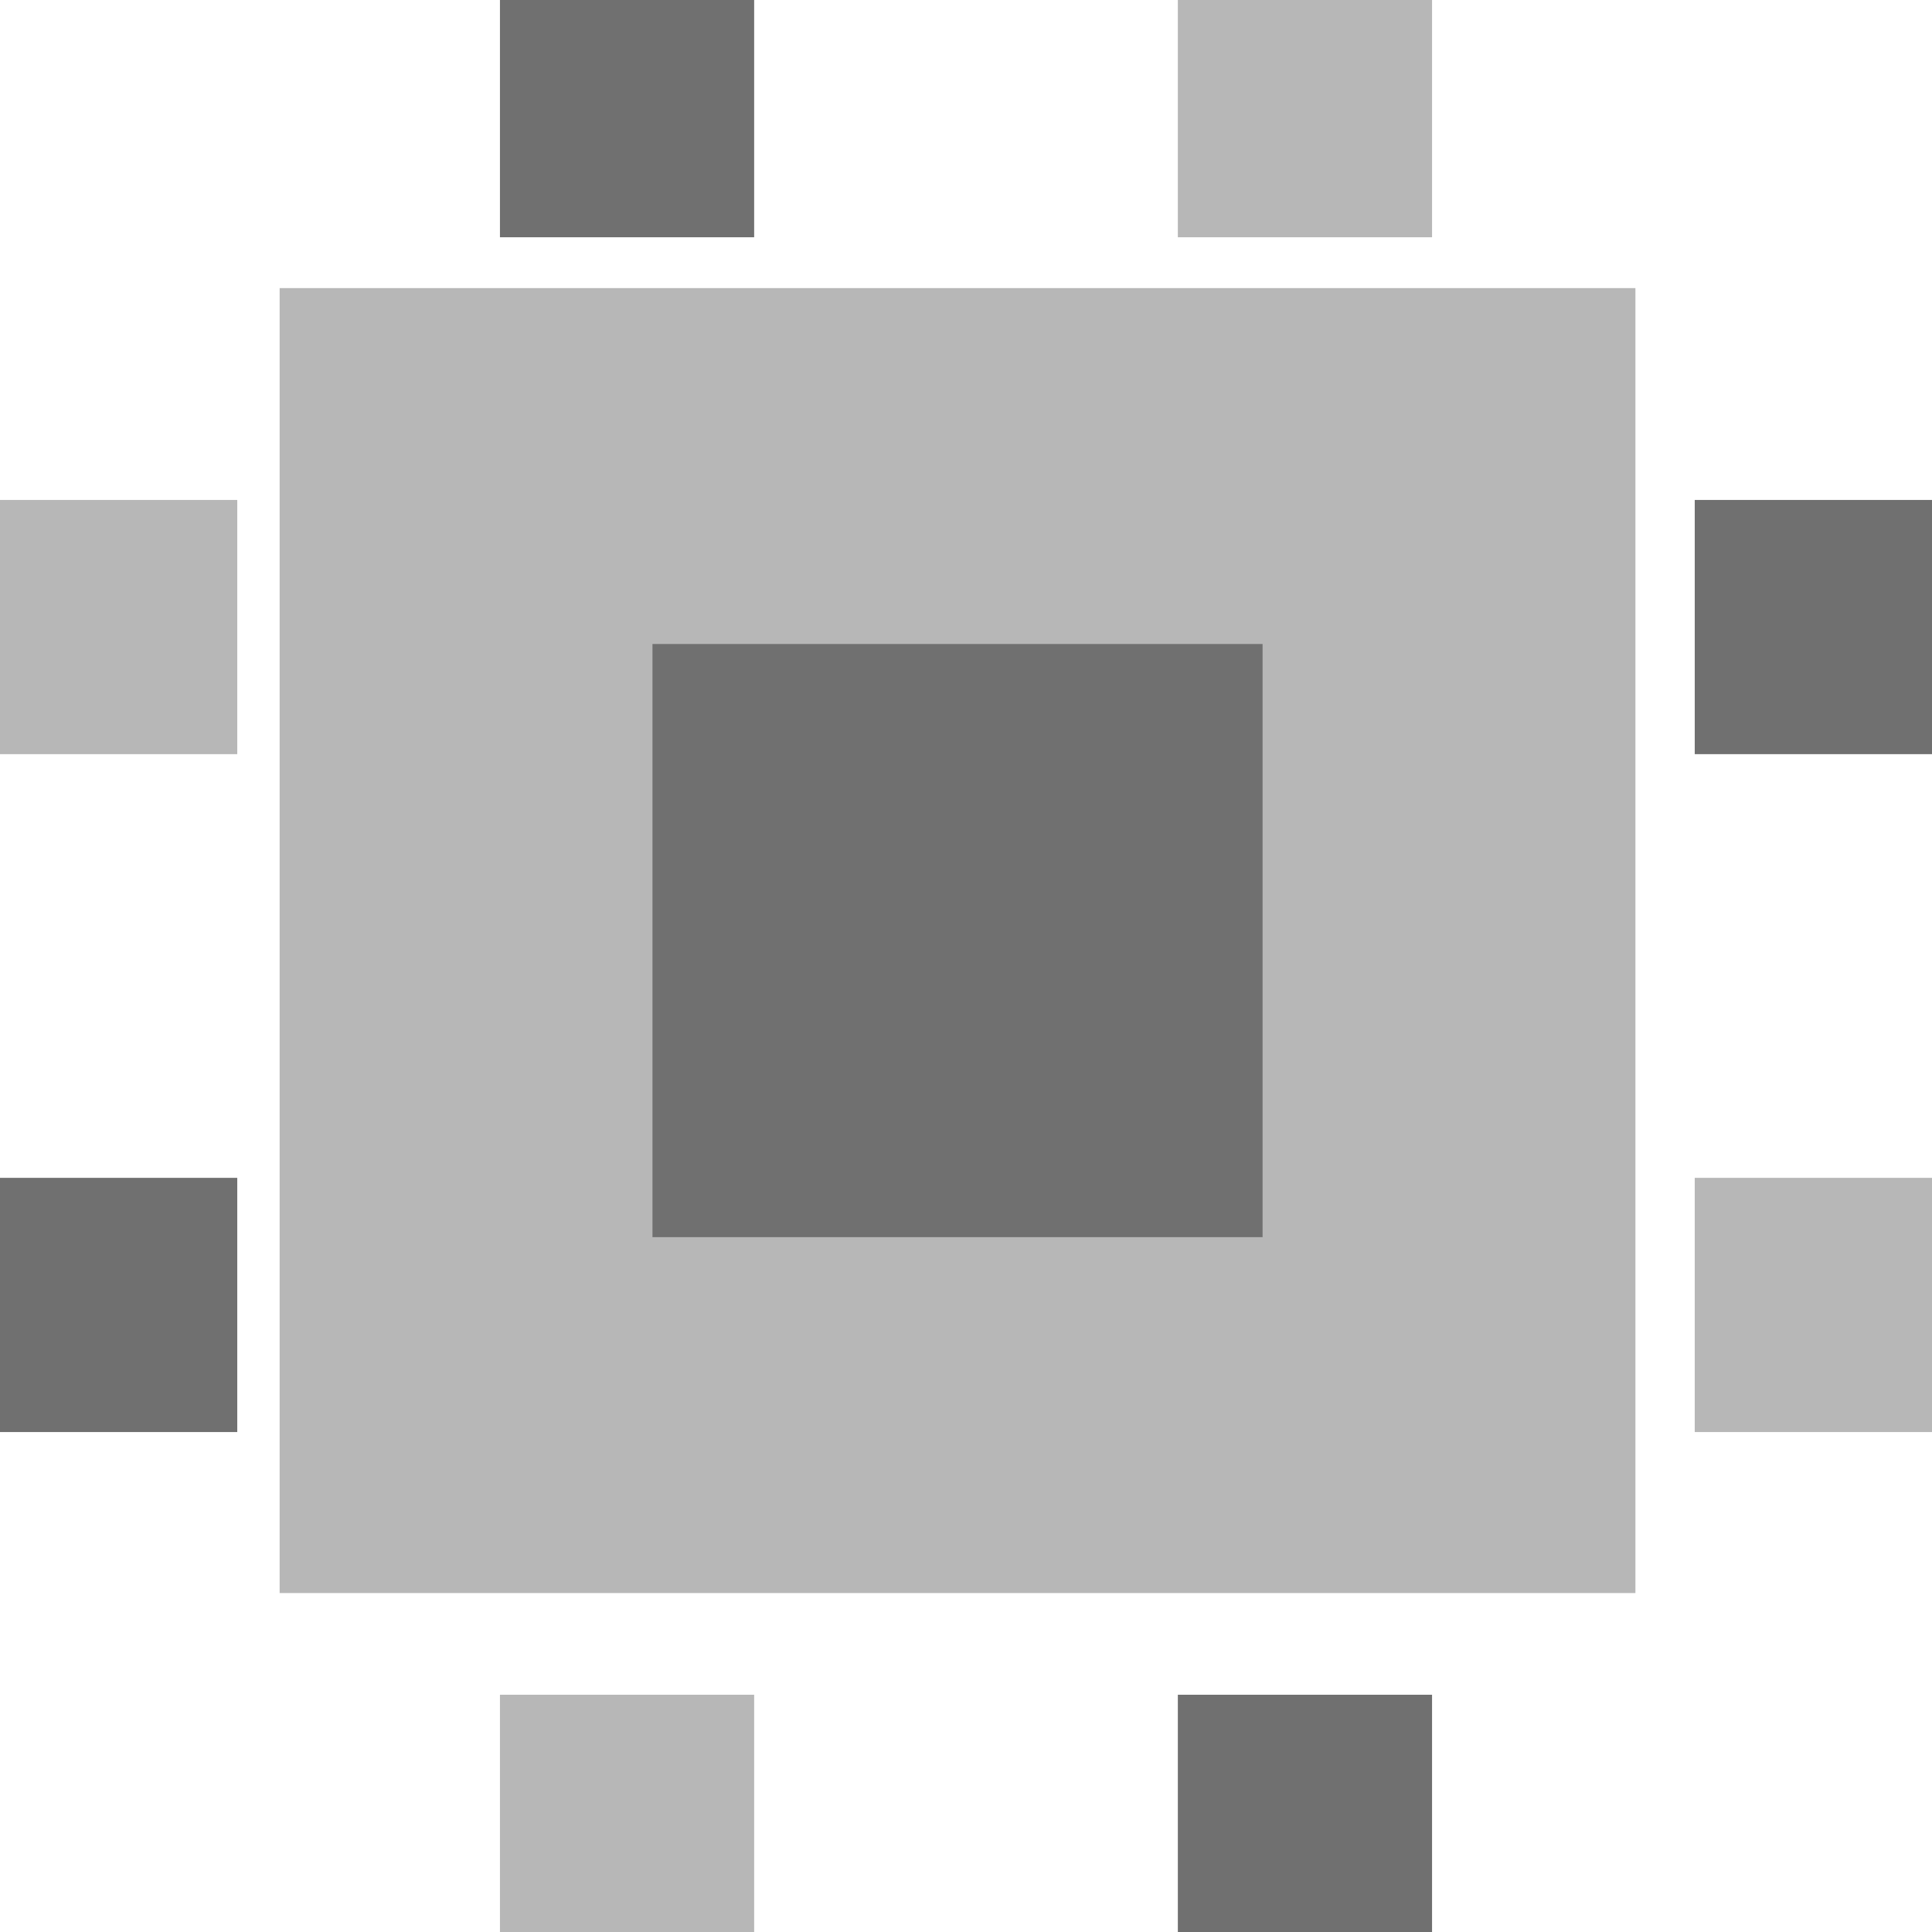
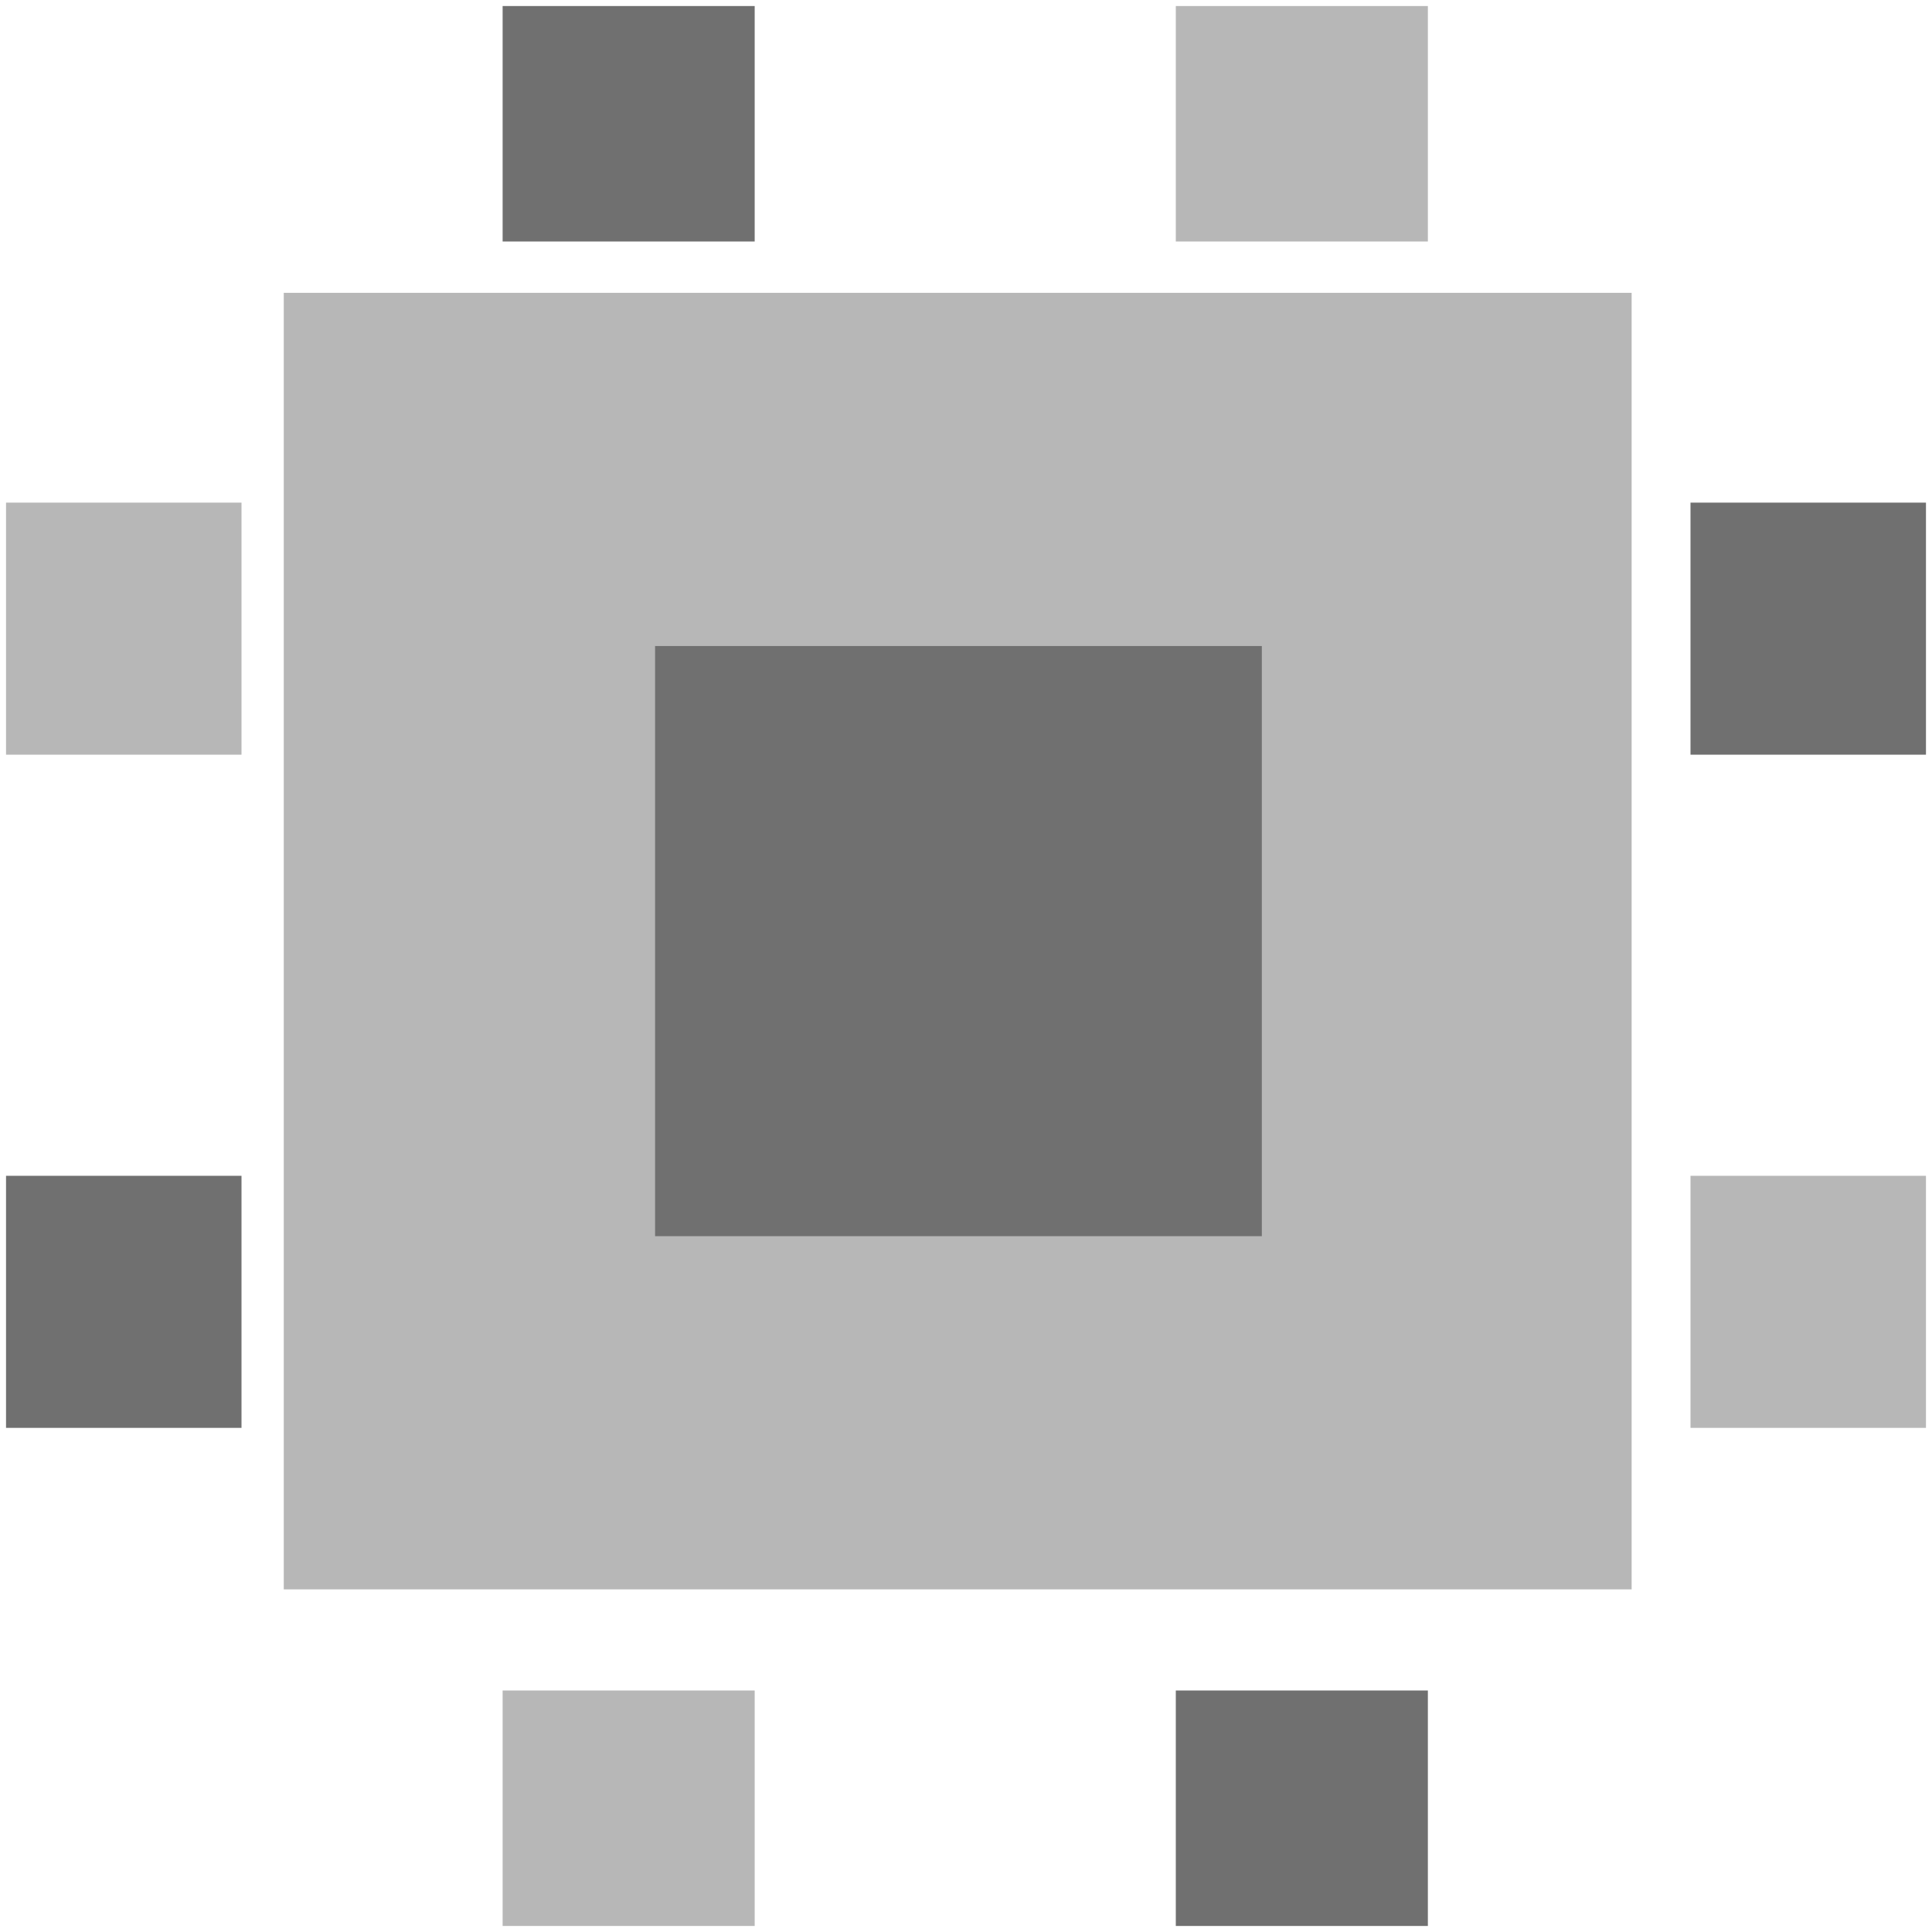
- <svg xmlns="http://www.w3.org/2000/svg" width="114" height="114" viewBox="0 0 114 114">
+ <svg xmlns="http://www.w3.org/2000/svg" version="1.1" id="Layer_1" x="0px" y="0px" viewBox="0 0 128 128" style="enable-background:new 0 0 128 128;" xml:space="preserve">
+   <style type="text/css">
+ 	.st0{opacity:0.5;fill:#707070;enable-background:new    ;}
+ 	.st1{fill:#707070;}
+ </style>
  <g transform="translate(-4637.5 -1980)">
-     <rect width="80" height="77" transform="translate(4654 1997)" fill="#707070" opacity="0.5" />
-     <rect width="36" height="35" transform="translate(4676 2018)" fill="#707070" />
-     <rect width="15" height="14" transform="translate(4707 1980)" fill="#707070" opacity="0.5" />
-     <rect width="15" height="14" transform="translate(4667 1980)" fill="#707070" />
-     <rect width="15" height="14" transform="translate(4707 2080)" fill="#707070" />
-     <rect width="15" height="14" transform="translate(4667 2080)" fill="#707070" opacity="0.5" />
-     <rect width="15" height="14" transform="translate(4751.5 2049.5) rotate(90)" fill="#707070" opacity="0.5" />
-     <rect width="15" height="14" transform="translate(4751.5 2009.5) rotate(90)" fill="#707070" />
-     <rect width="15" height="14" transform="translate(4651.5 2049.5) rotate(90)" fill="#707070" />
-     <rect width="15" height="14" transform="translate(4651.5 2009.5) rotate(90)" fill="#707070" opacity="0.5" />
+     <rect x="4656.3" y="1999.4" class="st0" width="89.3" height="85.9" />
+     <rect x="4680.9" y="2022.8" class="st1" width="40.2" height="39.1" />
+     <rect x="4715.4" y="1980.4" class="st0" width="16.7" height="15.6" />
+     <rect x="4670.8" y="1980.4" class="st1" width="16.7" height="15.6" />
+     <rect x="4715.4" y="2092" class="st1" width="16.7" height="15.6" />
+     <rect x="4670.8" y="2092" class="st0" width="16.7" height="15.6" />
+     <rect x="4749.5" y="2057.9" class="st0" width="15.6" height="16.7" />
+     <rect x="4749.5" y="2013.3" class="st1" width="15.6" height="16.7" />
+     <rect x="4637.9" y="2057.9" class="st1" width="15.6" height="16.7" />
+     <rect x="4637.9" y="2013.3" class="st0" width="15.6" height="16.7" />
  </g>
</svg>
